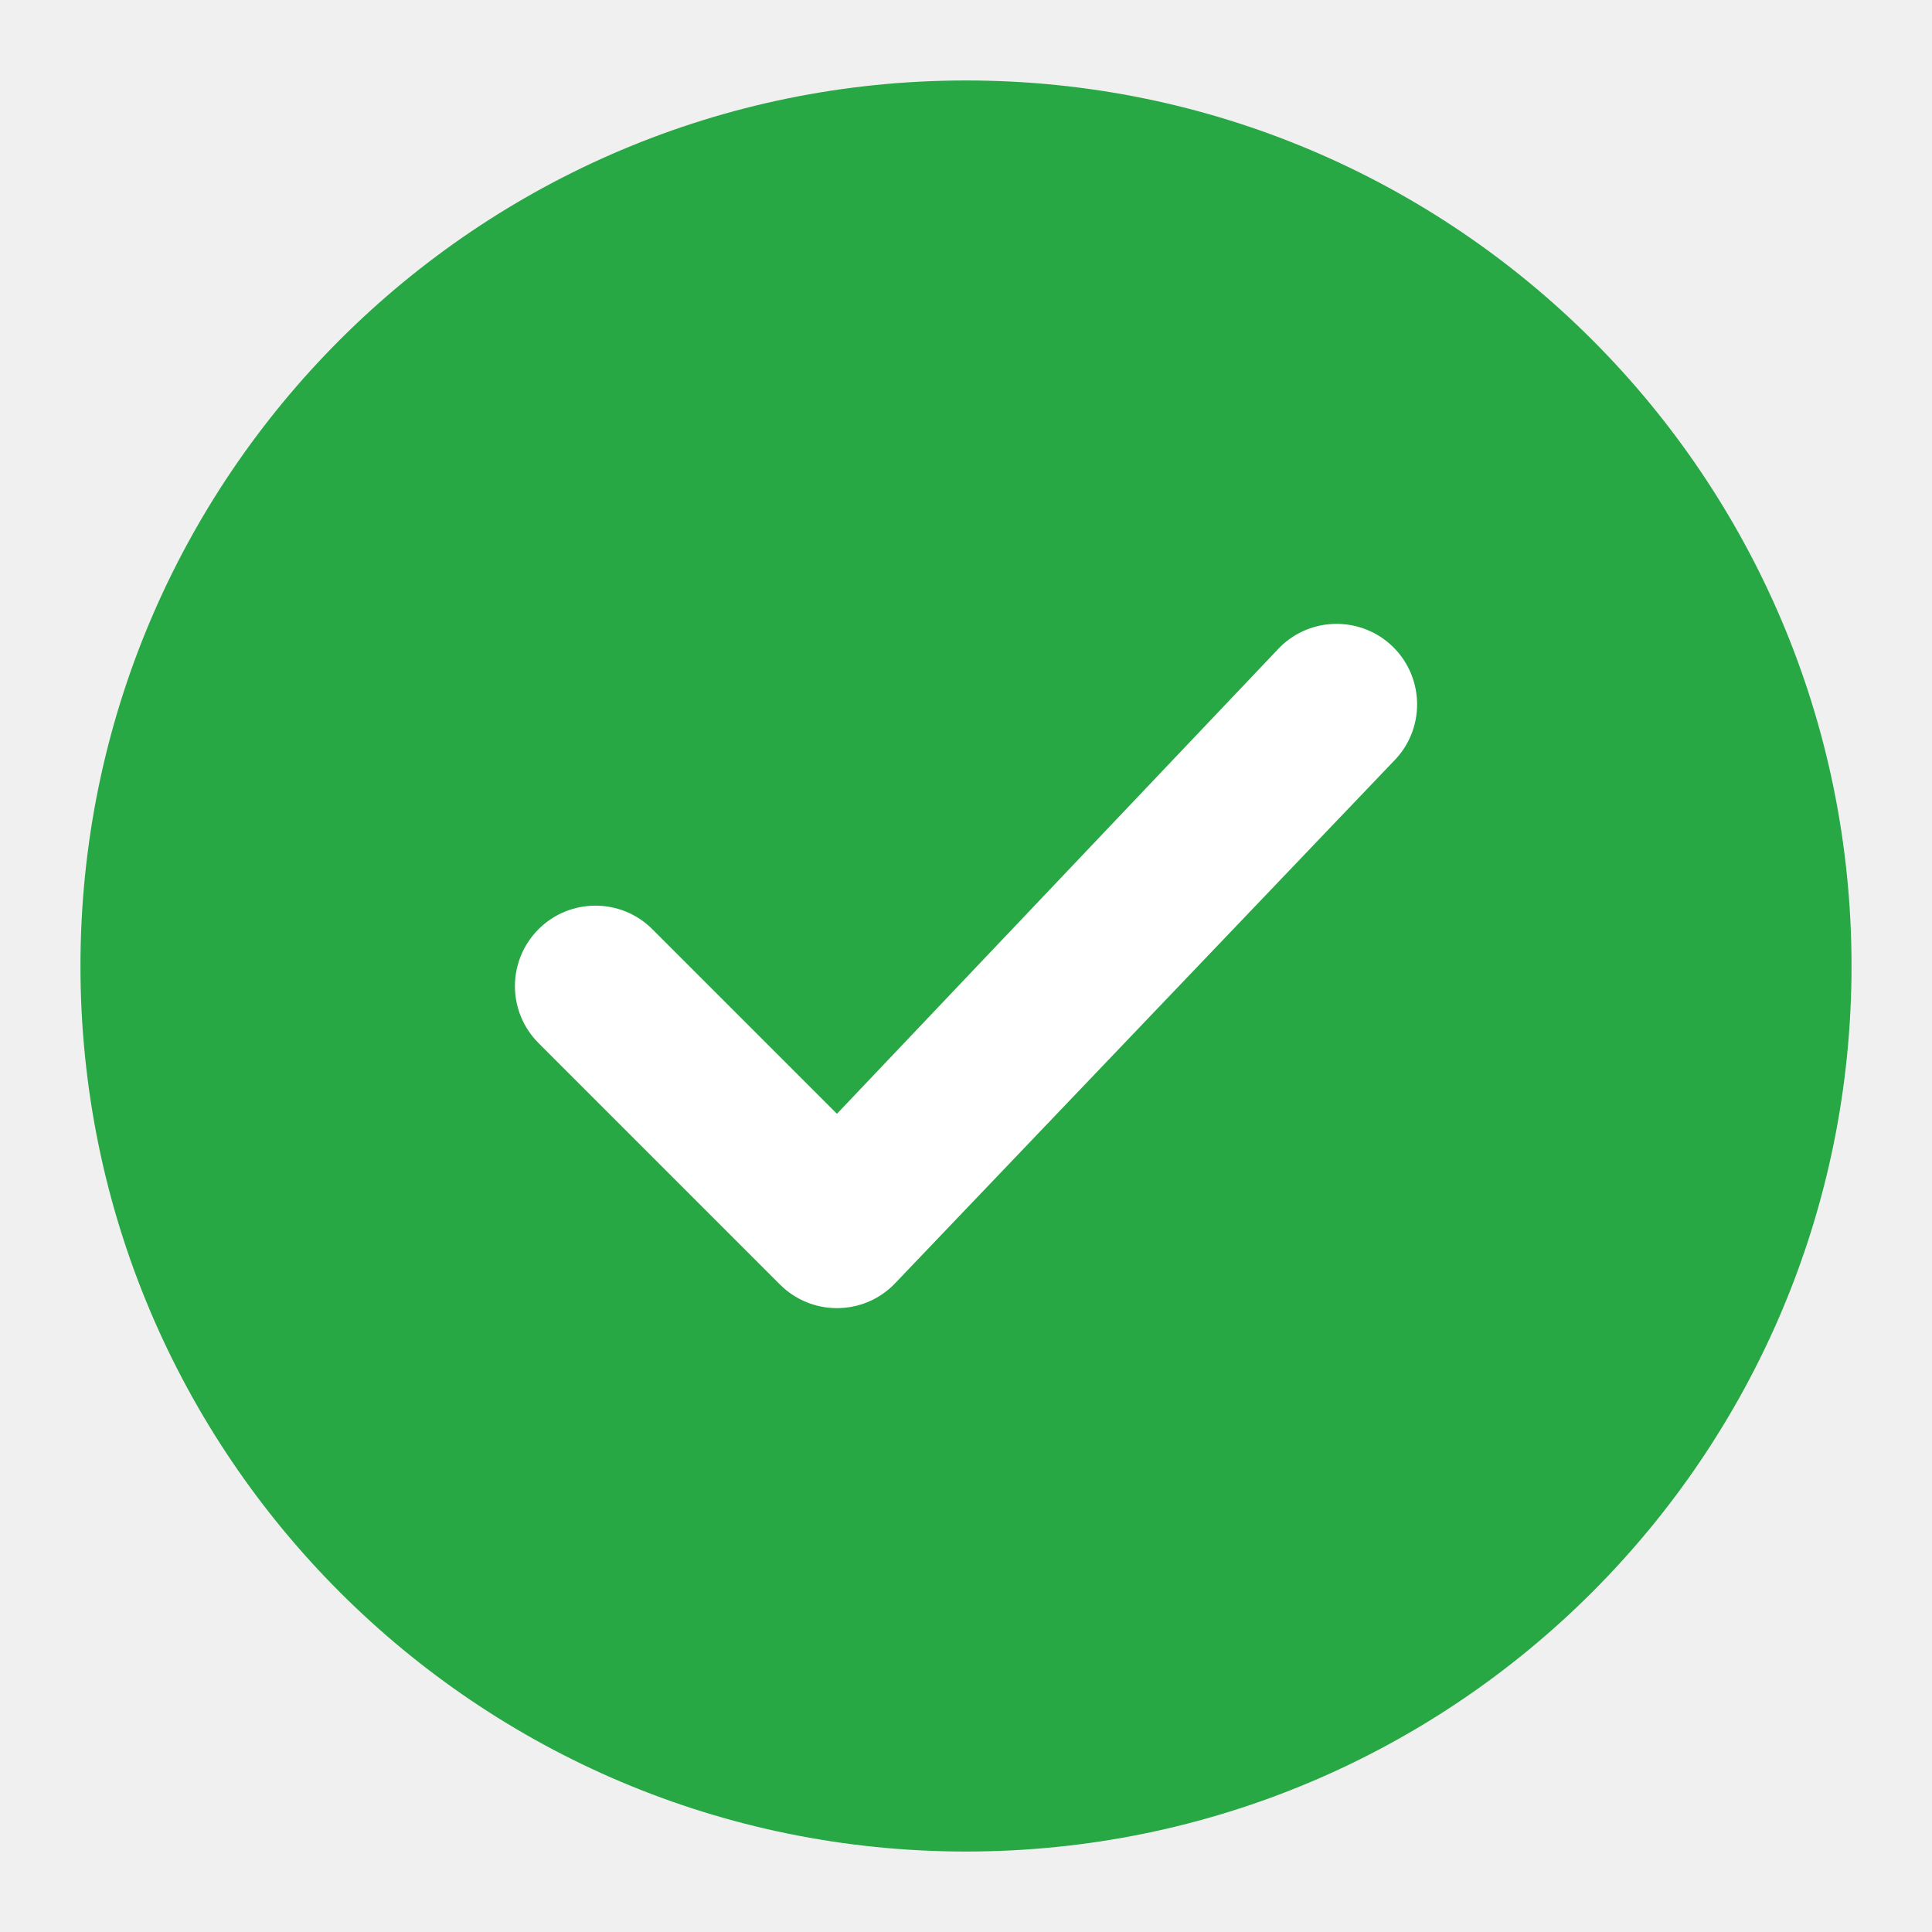
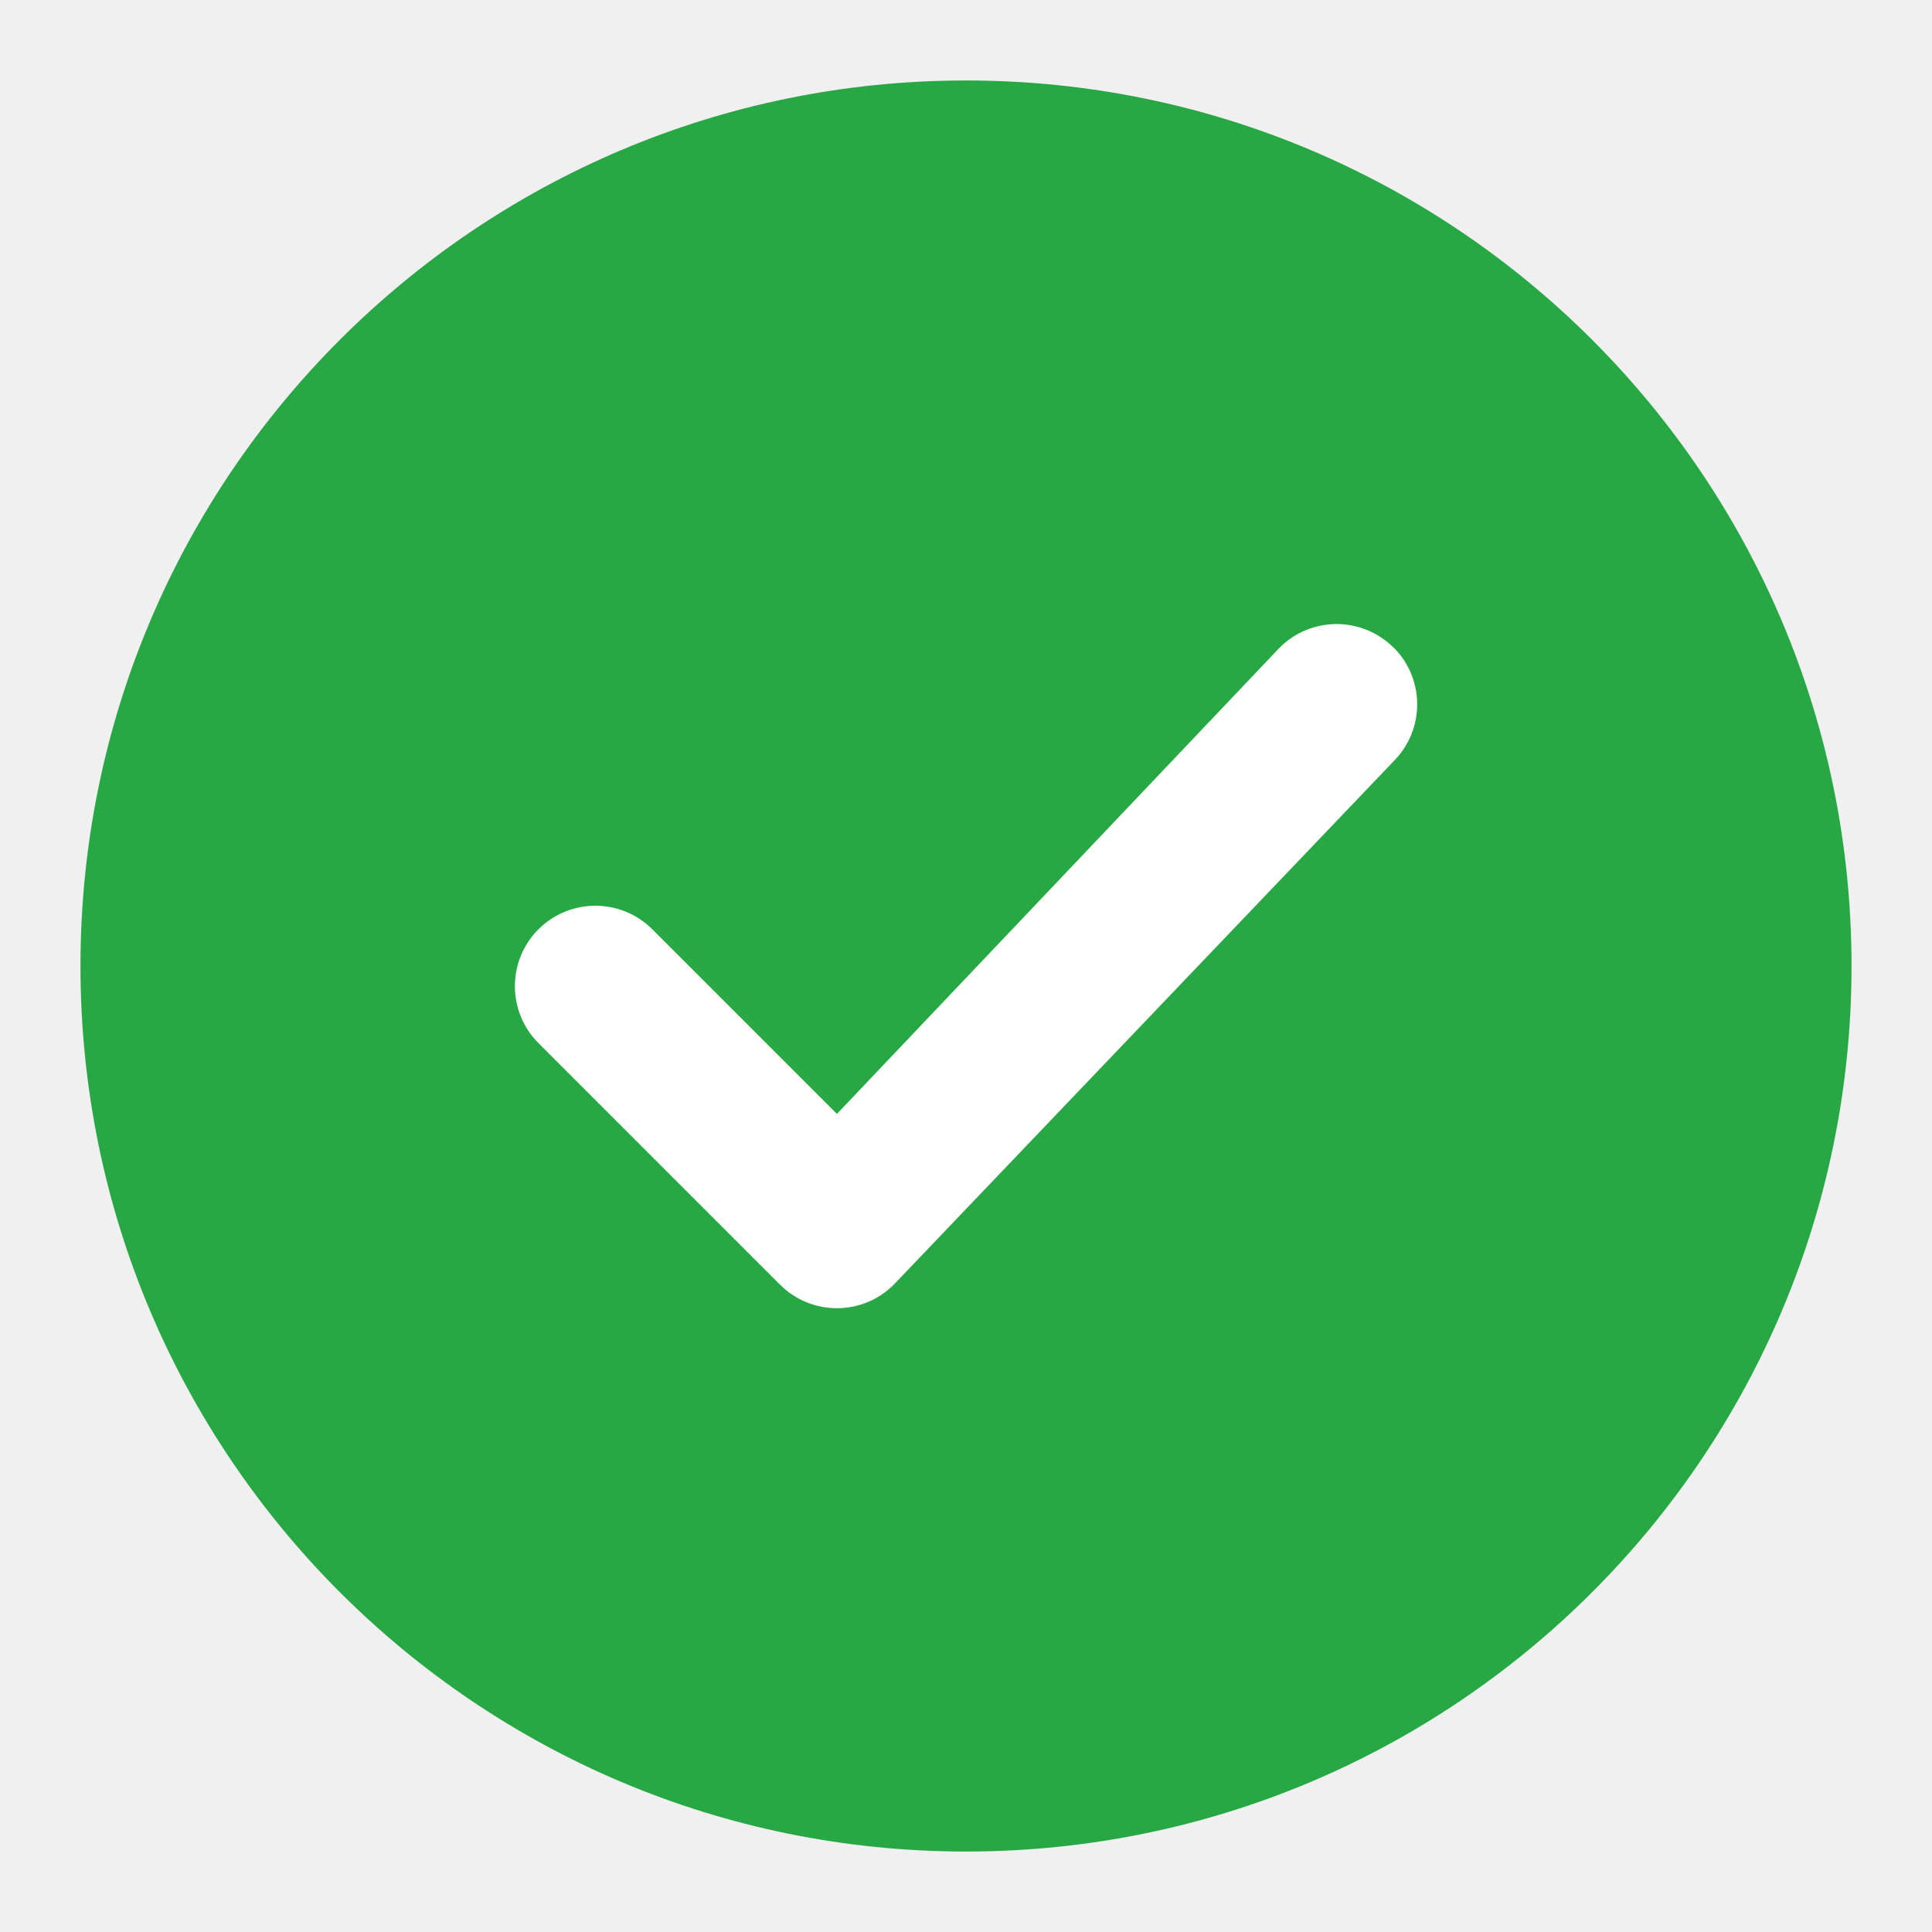
- <svg xmlns="http://www.w3.org/2000/svg" width="20" height="20" viewBox="0 0 20 20" fill="none">
-   <path fill-rule="evenodd" clip-rule="evenodd" d="M0.833 10C0.833 4.937 4.937 0.833 10 0.833C15.063 0.833 19.167 4.937 19.167 10C19.167 15.063 15.063 19.167 10 19.167C4.937 19.167 0.833 15.063 0.833 10Z" fill="#28A745" />
-   <path fill-rule="evenodd" clip-rule="evenodd" d="M14.426 6.702C14.751 7.028 14.751 7.556 14.426 7.881L9.253 13.298C8.928 13.623 8.4 13.623 8.075 13.298L5.575 10.798C5.249 10.472 5.249 9.945 5.575 9.619C5.9 9.294 6.428 9.294 6.753 9.619L8.664 11.53L13.247 6.702C13.572 6.377 14.1 6.377 14.426 6.702Z" fill="white" />
+ <svg xmlns="http://www.w3.org/2000/svg" fill="none" height="20" viewBox="0 0 20 20" width="20">
+   <g clip-rule="evenodd" fill-rule="evenodd">
+     <path d="m.833 10c0-5.063 4.104-9.167 9.167-9.167 5.063 0 9.167 4.104 9.167 9.167s-4.104 9.167-9.167 9.167c-5.063 0-9.167-4.104-9.167-9.167z" fill="#28a745" />
+     <path d="m14.426 6.702c.326.325.326.853 0 1.179l-5.173 5.417c-.325.326-.853.326-1.179 0l-2.5-2.5c-.325-.325-.325-.853 0-1.178.325-.325.853-.325 1.179 0l1.911 1.911 4.583-4.827c.325-.325.853-.325 1.179 0z" fill="#fff" />
+   </g>
</svg>
